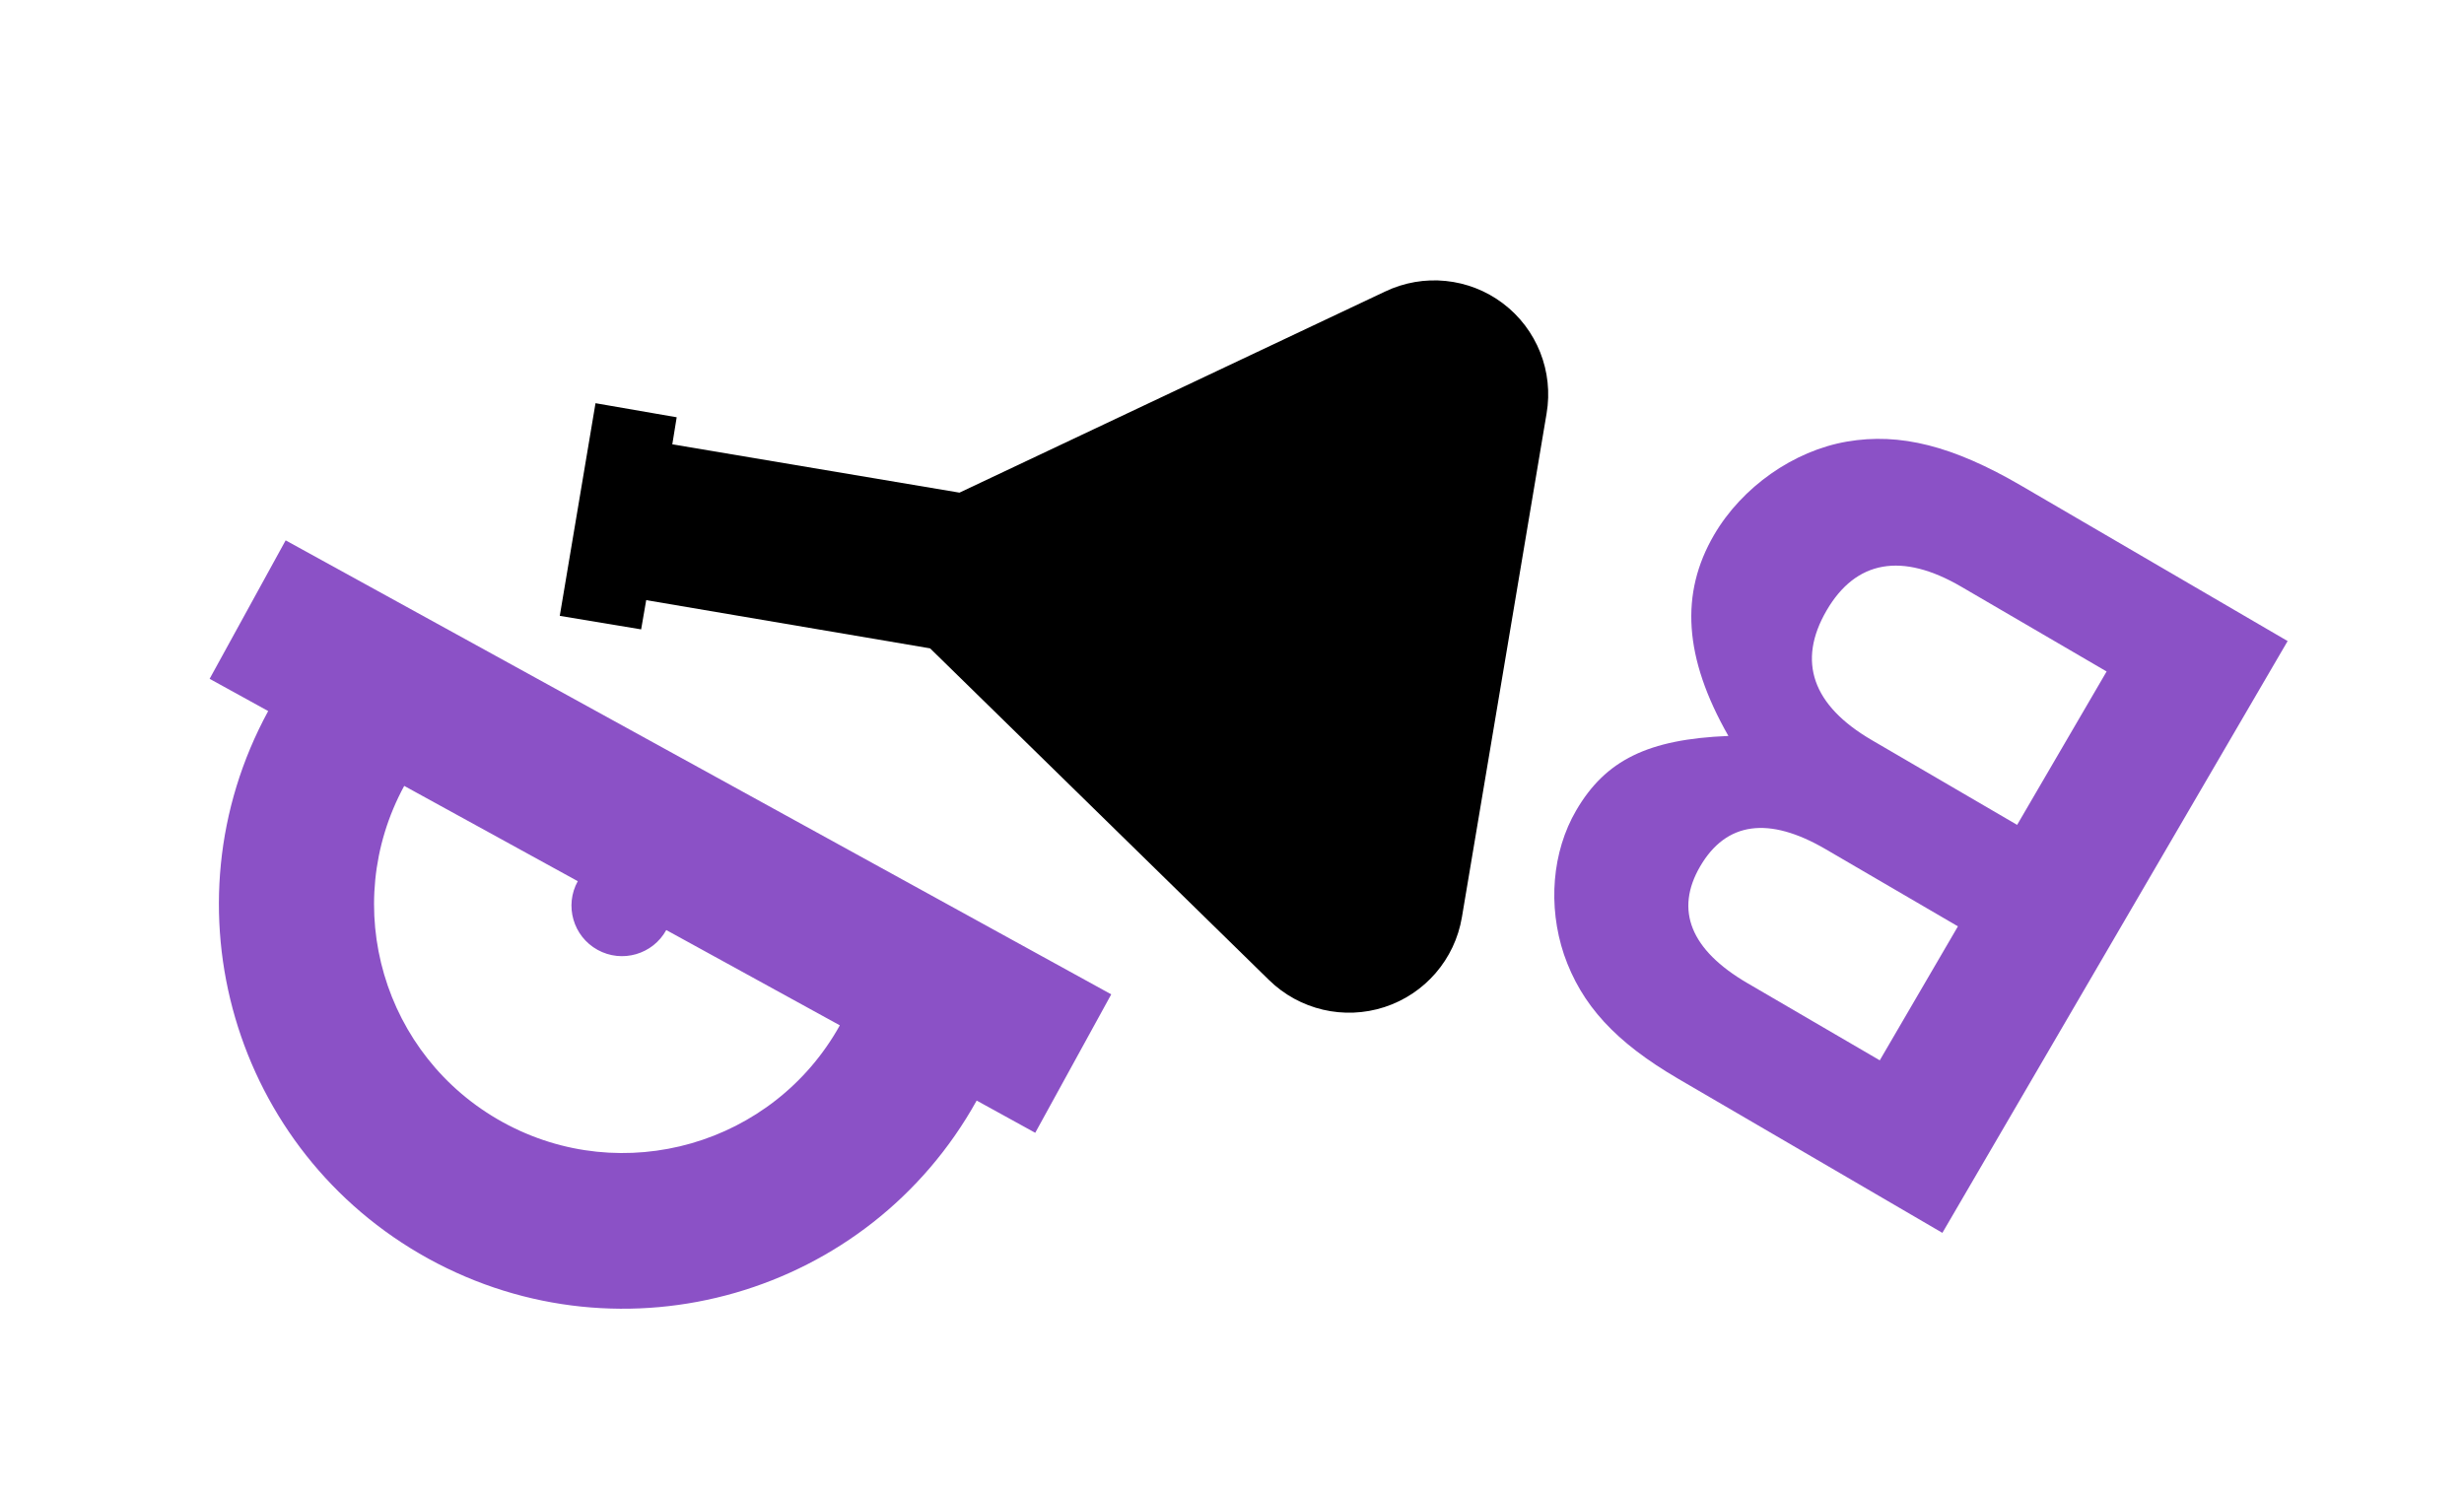
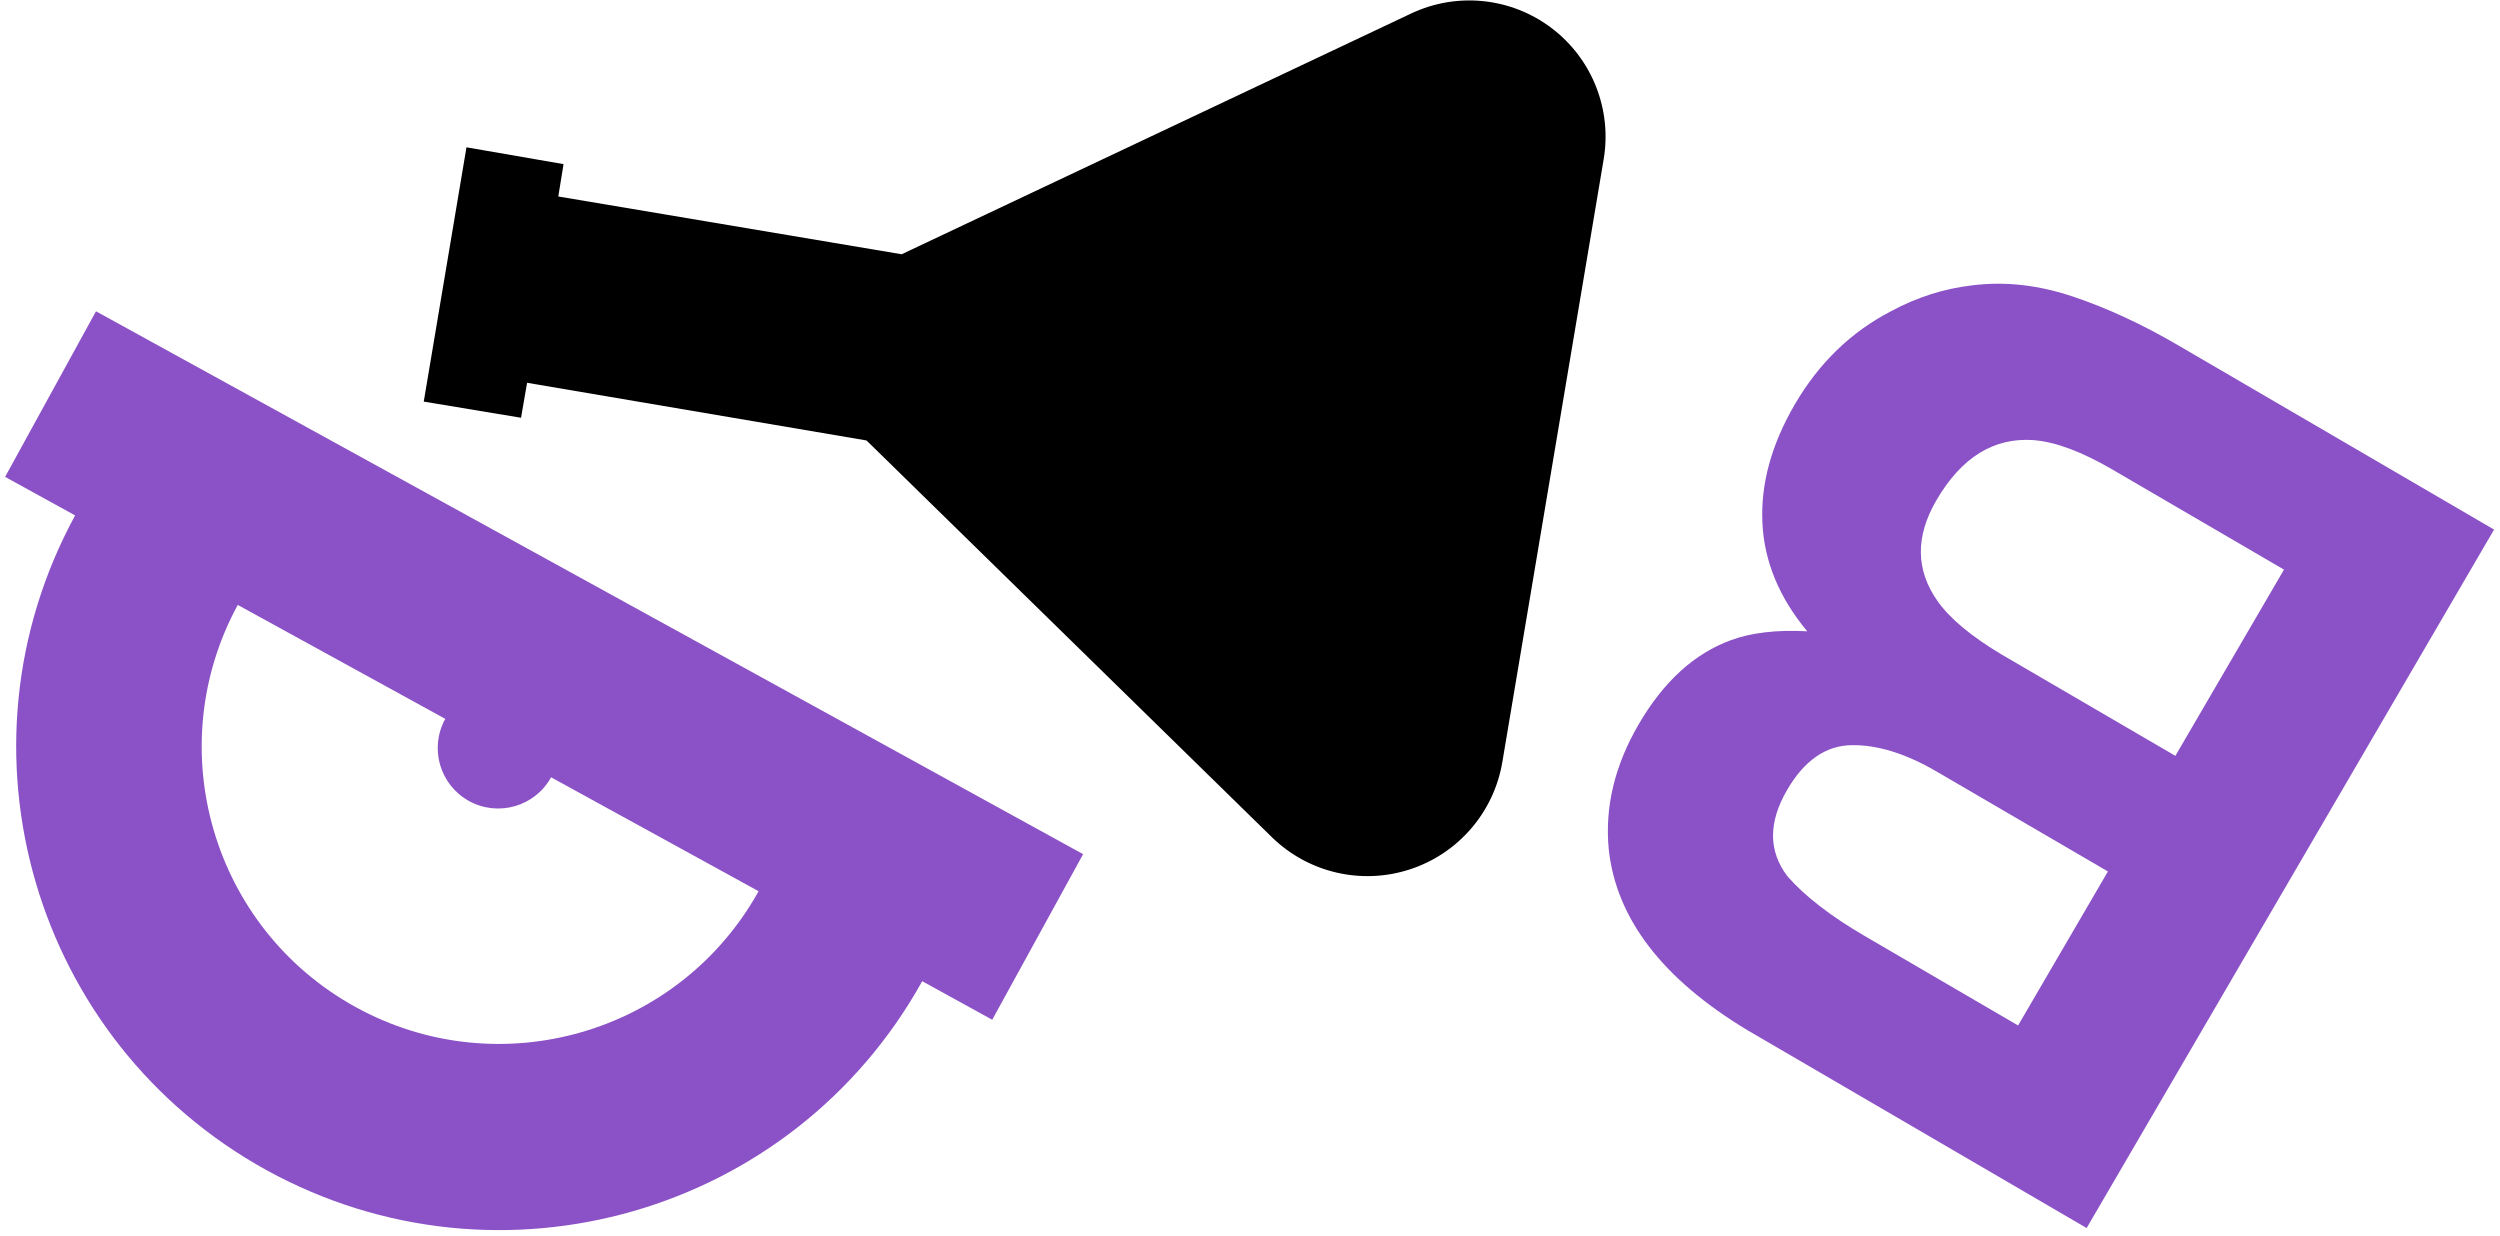
- <svg xmlns="http://www.w3.org/2000/svg" viewBox="0 0 395.947 240.227">
-   <defs>
-     <style>
-       .cls-1, .cls-2 {
-         fill: #8b51c6;
-       }
- 
-       .cls-2 {
-         font-size: 151px;
-         font-family: Helvetica-Bold, Helvetica;
-         font-weight: 700;
-       }
-     </style>
-   </defs>
-   <g id="Group_983" data-name="Group 983" transform="translate(11.425 -104.822)">
-     <path id="Path_1443" data-name="Path 1443" class="cls-1" d="M105.053,112.589a64.954,64.954,0,0,0,34.238-85.043l9.875-4.223L139.161,0,0,59.575,10.005,82.9l9.875-4.223A64.977,64.977,0,0,0,105.053,112.589ZM42.814,68.866,72.049,56.327h0A8.121,8.121,0,1,0,86.992,49.96h0l29.236-12.539A39.933,39.933,0,0,1,42.814,68.866Z" transform="matrix(0.616, 0.788, -0.788, 0.616, 81.422, 154.964)" />
-     <path id="Path_1442" data-name="Path 1442" d="M43.723,17.573,40.15,93.13l-28.521,37.1-3.508-2.664L0,138.023l27.481,21.115,8.056-10.525-3.768-2.924L60.03,109.047l72.634-23.063a18.385,18.385,0,0,0,5.652-32.094L105.768,28.877,73.219,3.864A18.309,18.309,0,0,0,43.723,17.573Z" transform="translate(206.136 104.822) rotate(62)" />
-     <text id="B" class="cls-2" transform="matrix(-0.864, -0.504, 0.504, -0.864, 366.873, 214.083)">
-       <tspan x="0" y="0">B</tspan>
-     </text>
+ <svg xmlns="http://www.w3.org/2000/svg" width="336px" height="166px" viewBox="0 0 336 166" version="1.1">
+   <defs />
+   <g id="Page-1" stroke="none" stroke-width="1" fill="none" fill-rule="evenodd">
+     <g id="Group">
+       <path d="M35.84,157.279 C4.499,140.029 -7.007,100.693 10.096,69.272 L0.685,64.092 L12.902,41.84 L145.57,114.801 L133.355,137.052 L123.944,131.872 C106.583,163.157 67.193,174.516 35.84,157.279 Z M31.954,81.301 C21.468,100.615 28.556,124.772 47.815,135.359 C67.074,145.946 91.268,138.985 101.956,119.781 L74.066,104.467 C71.897,108.394 66.955,109.82 63.028,107.652 C59.101,105.483 57.675,100.541 59.844,96.614 L31.954,81.301 Z" id="Path_1443" fill="#8B51C6" fill-rule="nonzero" />
+       <path d="M189.572,1.855 C195.746,-1.101 203.053,-0.366 208.515,3.761 C213.976,7.887 216.68,14.716 215.524,21.463 L208.719,61.945 L201.914,102.426 C200.775,109.175 195.98,114.733 189.471,116.85 C182.961,118.966 175.815,117.291 170.924,112.502 L116.461,59.198 L70.84,51.447 L70.027,56.147 L56.952,53.975 L62.694,19.798 L75.739,22.059 L75.034,26.407 L121.181,34.172 L189.572,1.855 Z" id="Path_1442" fill="#000000" fill-rule="nonzero" />
+       <path d="M245.95,60.06 L245.95,84.023 L272.641,84.023 C277.409,84.023 281.279,83.126 284.253,81.332 C287.227,79.538 288.714,76.355 288.714,71.784 C288.714,66.721 286.748,63.378 282.815,61.756 C279.424,60.626 275.098,60.06 269.839,60.06 L245.95,60.06 Z M245.95,102.013 L245.95,130.989 L272.641,130.989 C277.409,130.989 281.12,130.35 283.774,129.072 C288.591,126.713 291,122.191 291,115.506 C291,109.853 288.665,105.97 283.995,103.856 C281.39,102.677 277.728,102.062 273.009,102.013 L245.95,102.013 Z M305.377,52.761 C308.719,57.382 310.391,62.911 310.391,69.35 C310.391,75.986 308.719,81.319 305.377,85.35 C303.509,87.611 300.757,89.675 297.119,91.543 C302.674,93.559 306.864,96.754 309.69,101.128 C312.517,105.503 313.93,110.812 313.93,117.054 C313.93,123.493 312.308,129.269 309.064,134.381 C306.999,137.772 304.419,140.623 301.322,142.933 C297.832,145.588 293.715,147.406 288.972,148.39 C284.229,149.373 279.08,149.864 273.525,149.864 L224.273,149.864 L224.273,41.185 L277.065,41.185 C290.385,41.382 299.823,45.241 305.377,52.761 Z" id="B" fill="#8B51C6" transform="translate(269.1016, 95.52478) rotate(-149.7436) translate(-269.1016, -95.52478) " />
+     </g>
  </g>
</svg>
